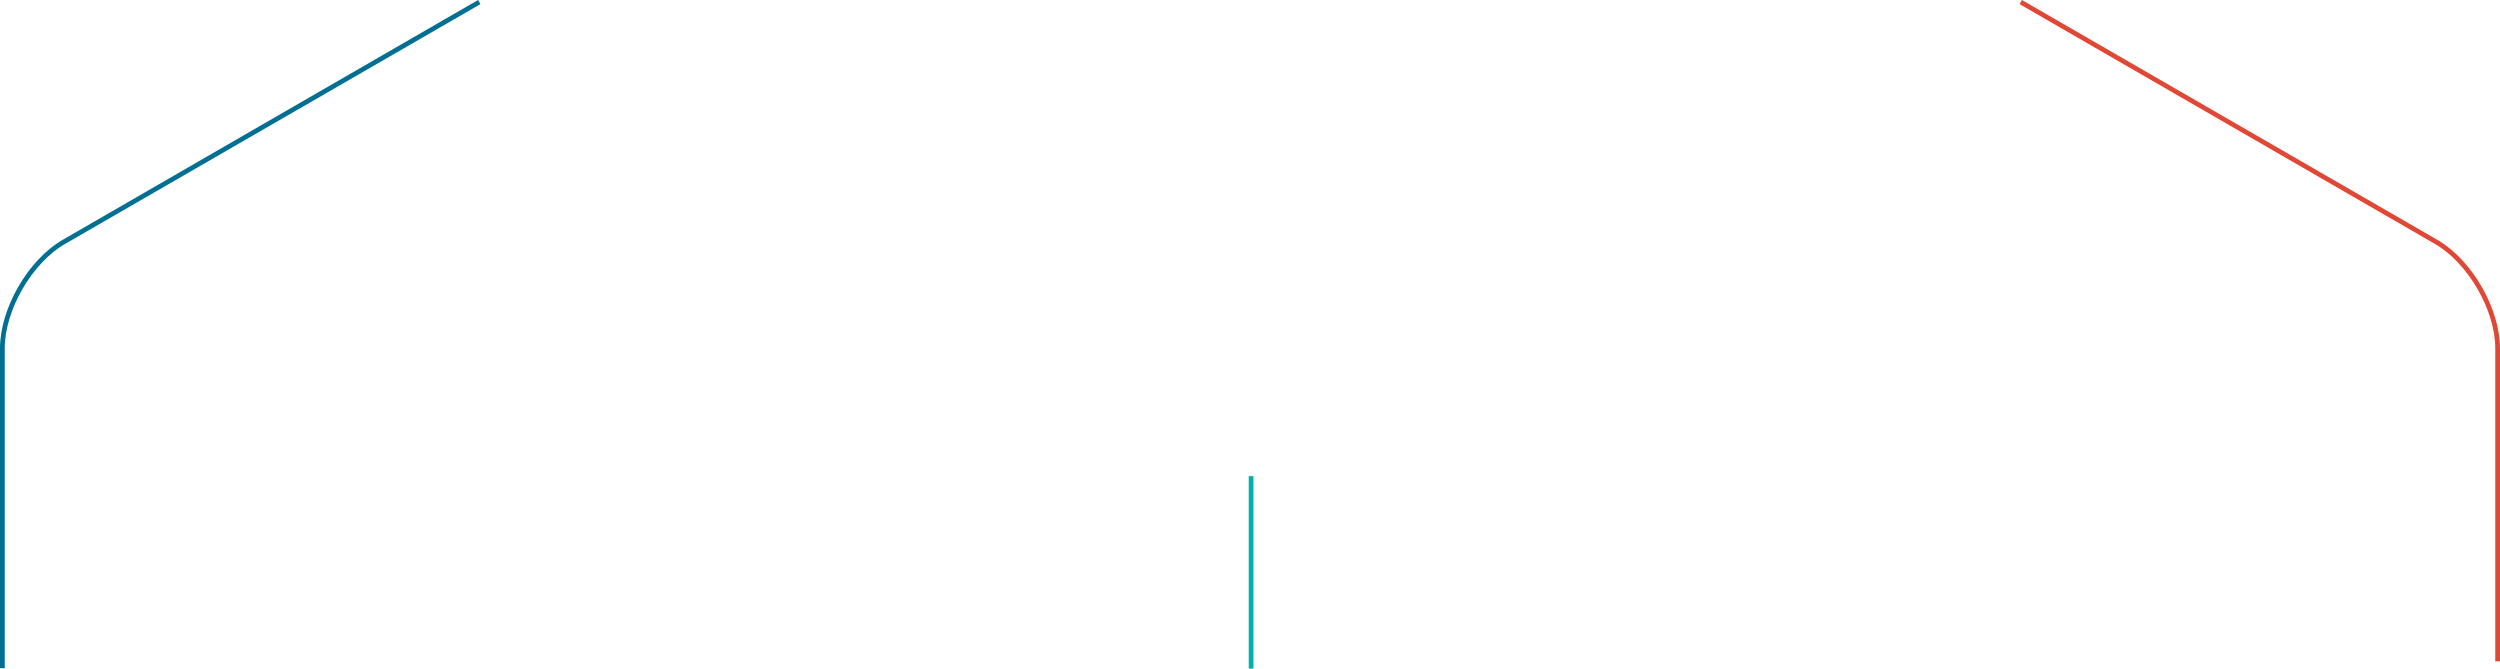
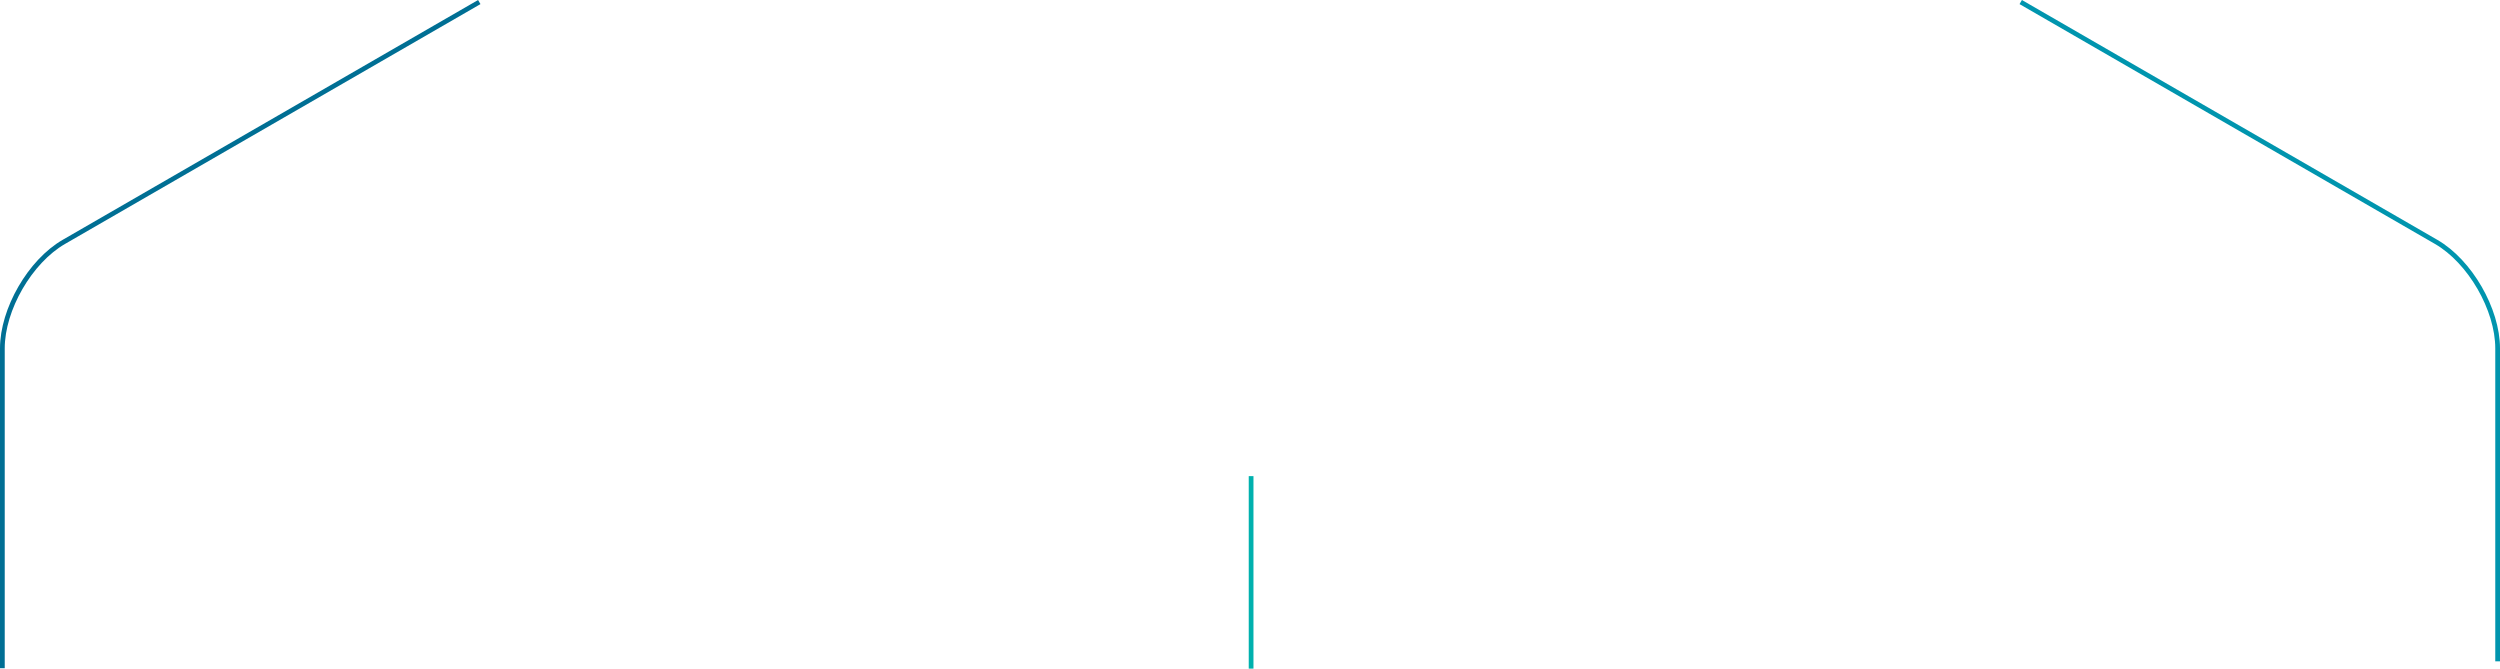
<svg xmlns="http://www.w3.org/2000/svg" id="Layer_2" data-name="Layer 2" viewBox="0 0 1056.65 282.6">
  <defs>
    <style>
      .cls-1 {
        stroke: #006f94;
      }

      .cls-1, .cls-2, .cls-3 {
        fill: none;
        stroke-width: 2px;
      }

      .cls-2 {
        stroke: #00b1ae;
      }

      .cls-3 {
-         stroke: #e04735;
+         stroke: #0095AE;
      }
    </style>
  </defs>
  <g id="Main_layer" data-name="Main layer">
    <line class="cls-2" x1="528.79" y1="201.24" x2="528.79" y2="282.6" />
    <path class="cls-1" d="m202.57.87L26.98,102.24c-14.29,8.25-25.98,28.5-25.98,45v135.17" />
    <path class="cls-3" d="m854.08.87l175.59,101.37c14.29,8.25,25.98,28.5,25.98,45v132.27" />
  </g>
</svg>
